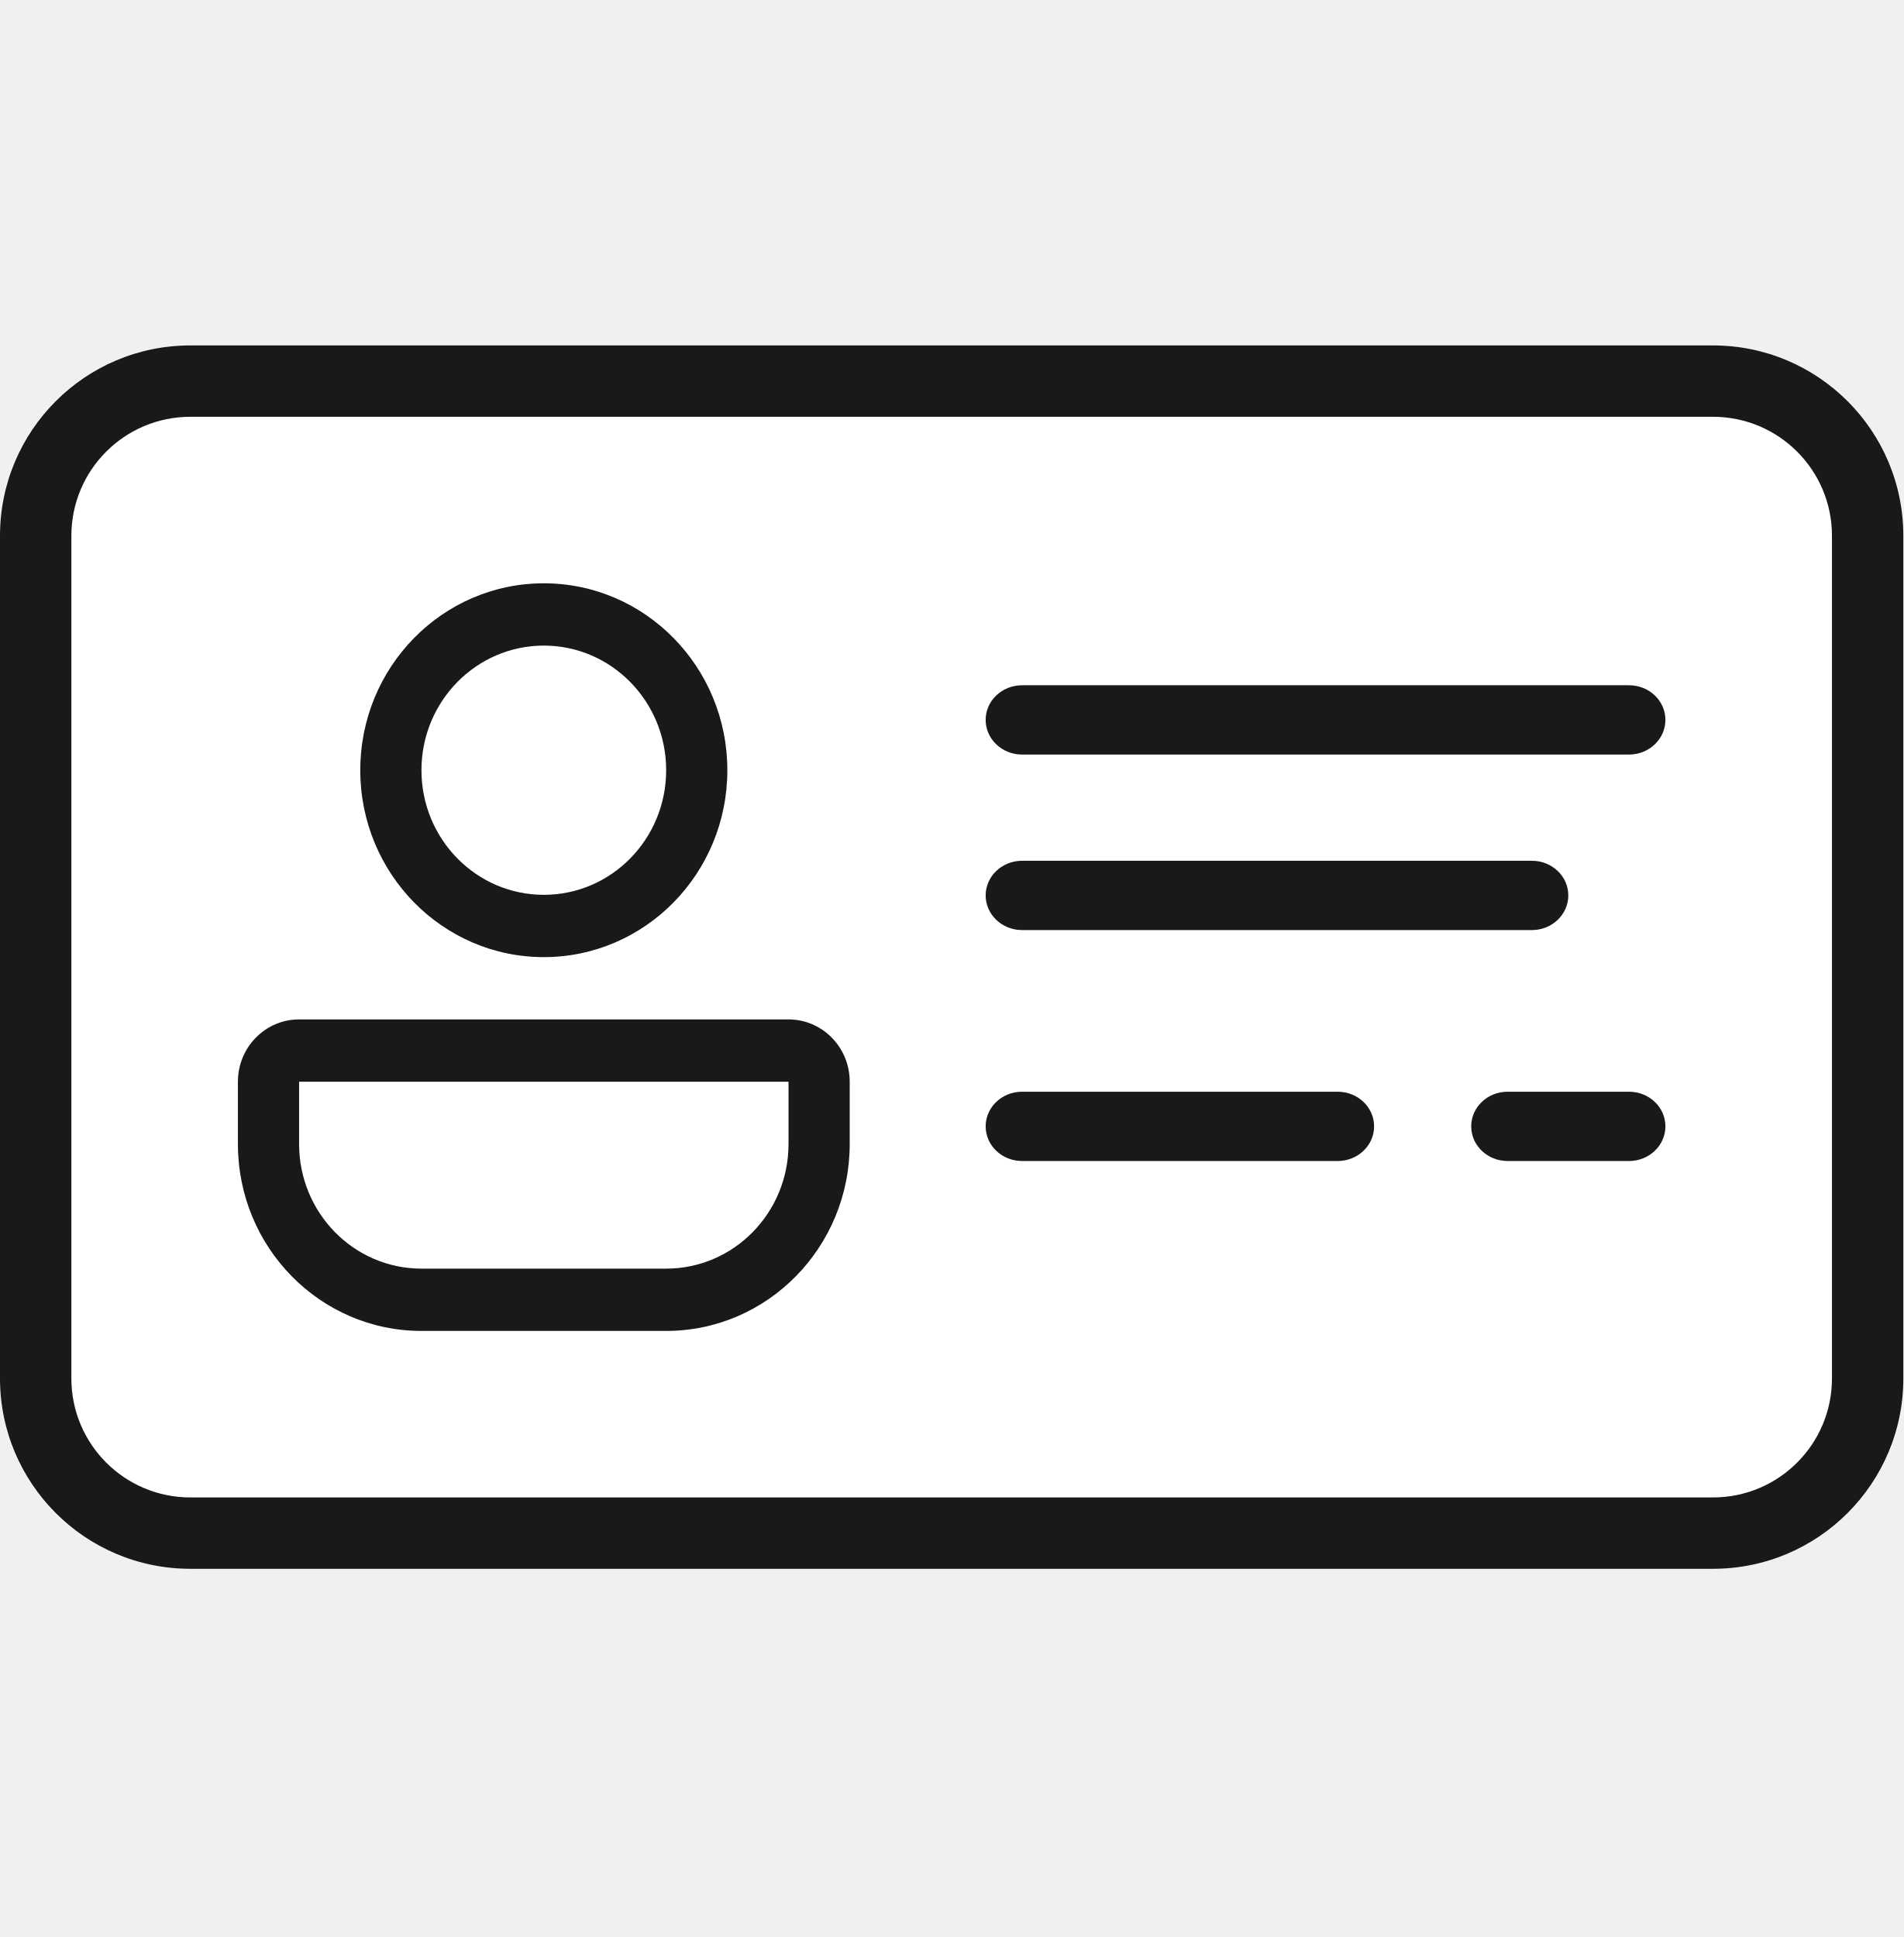
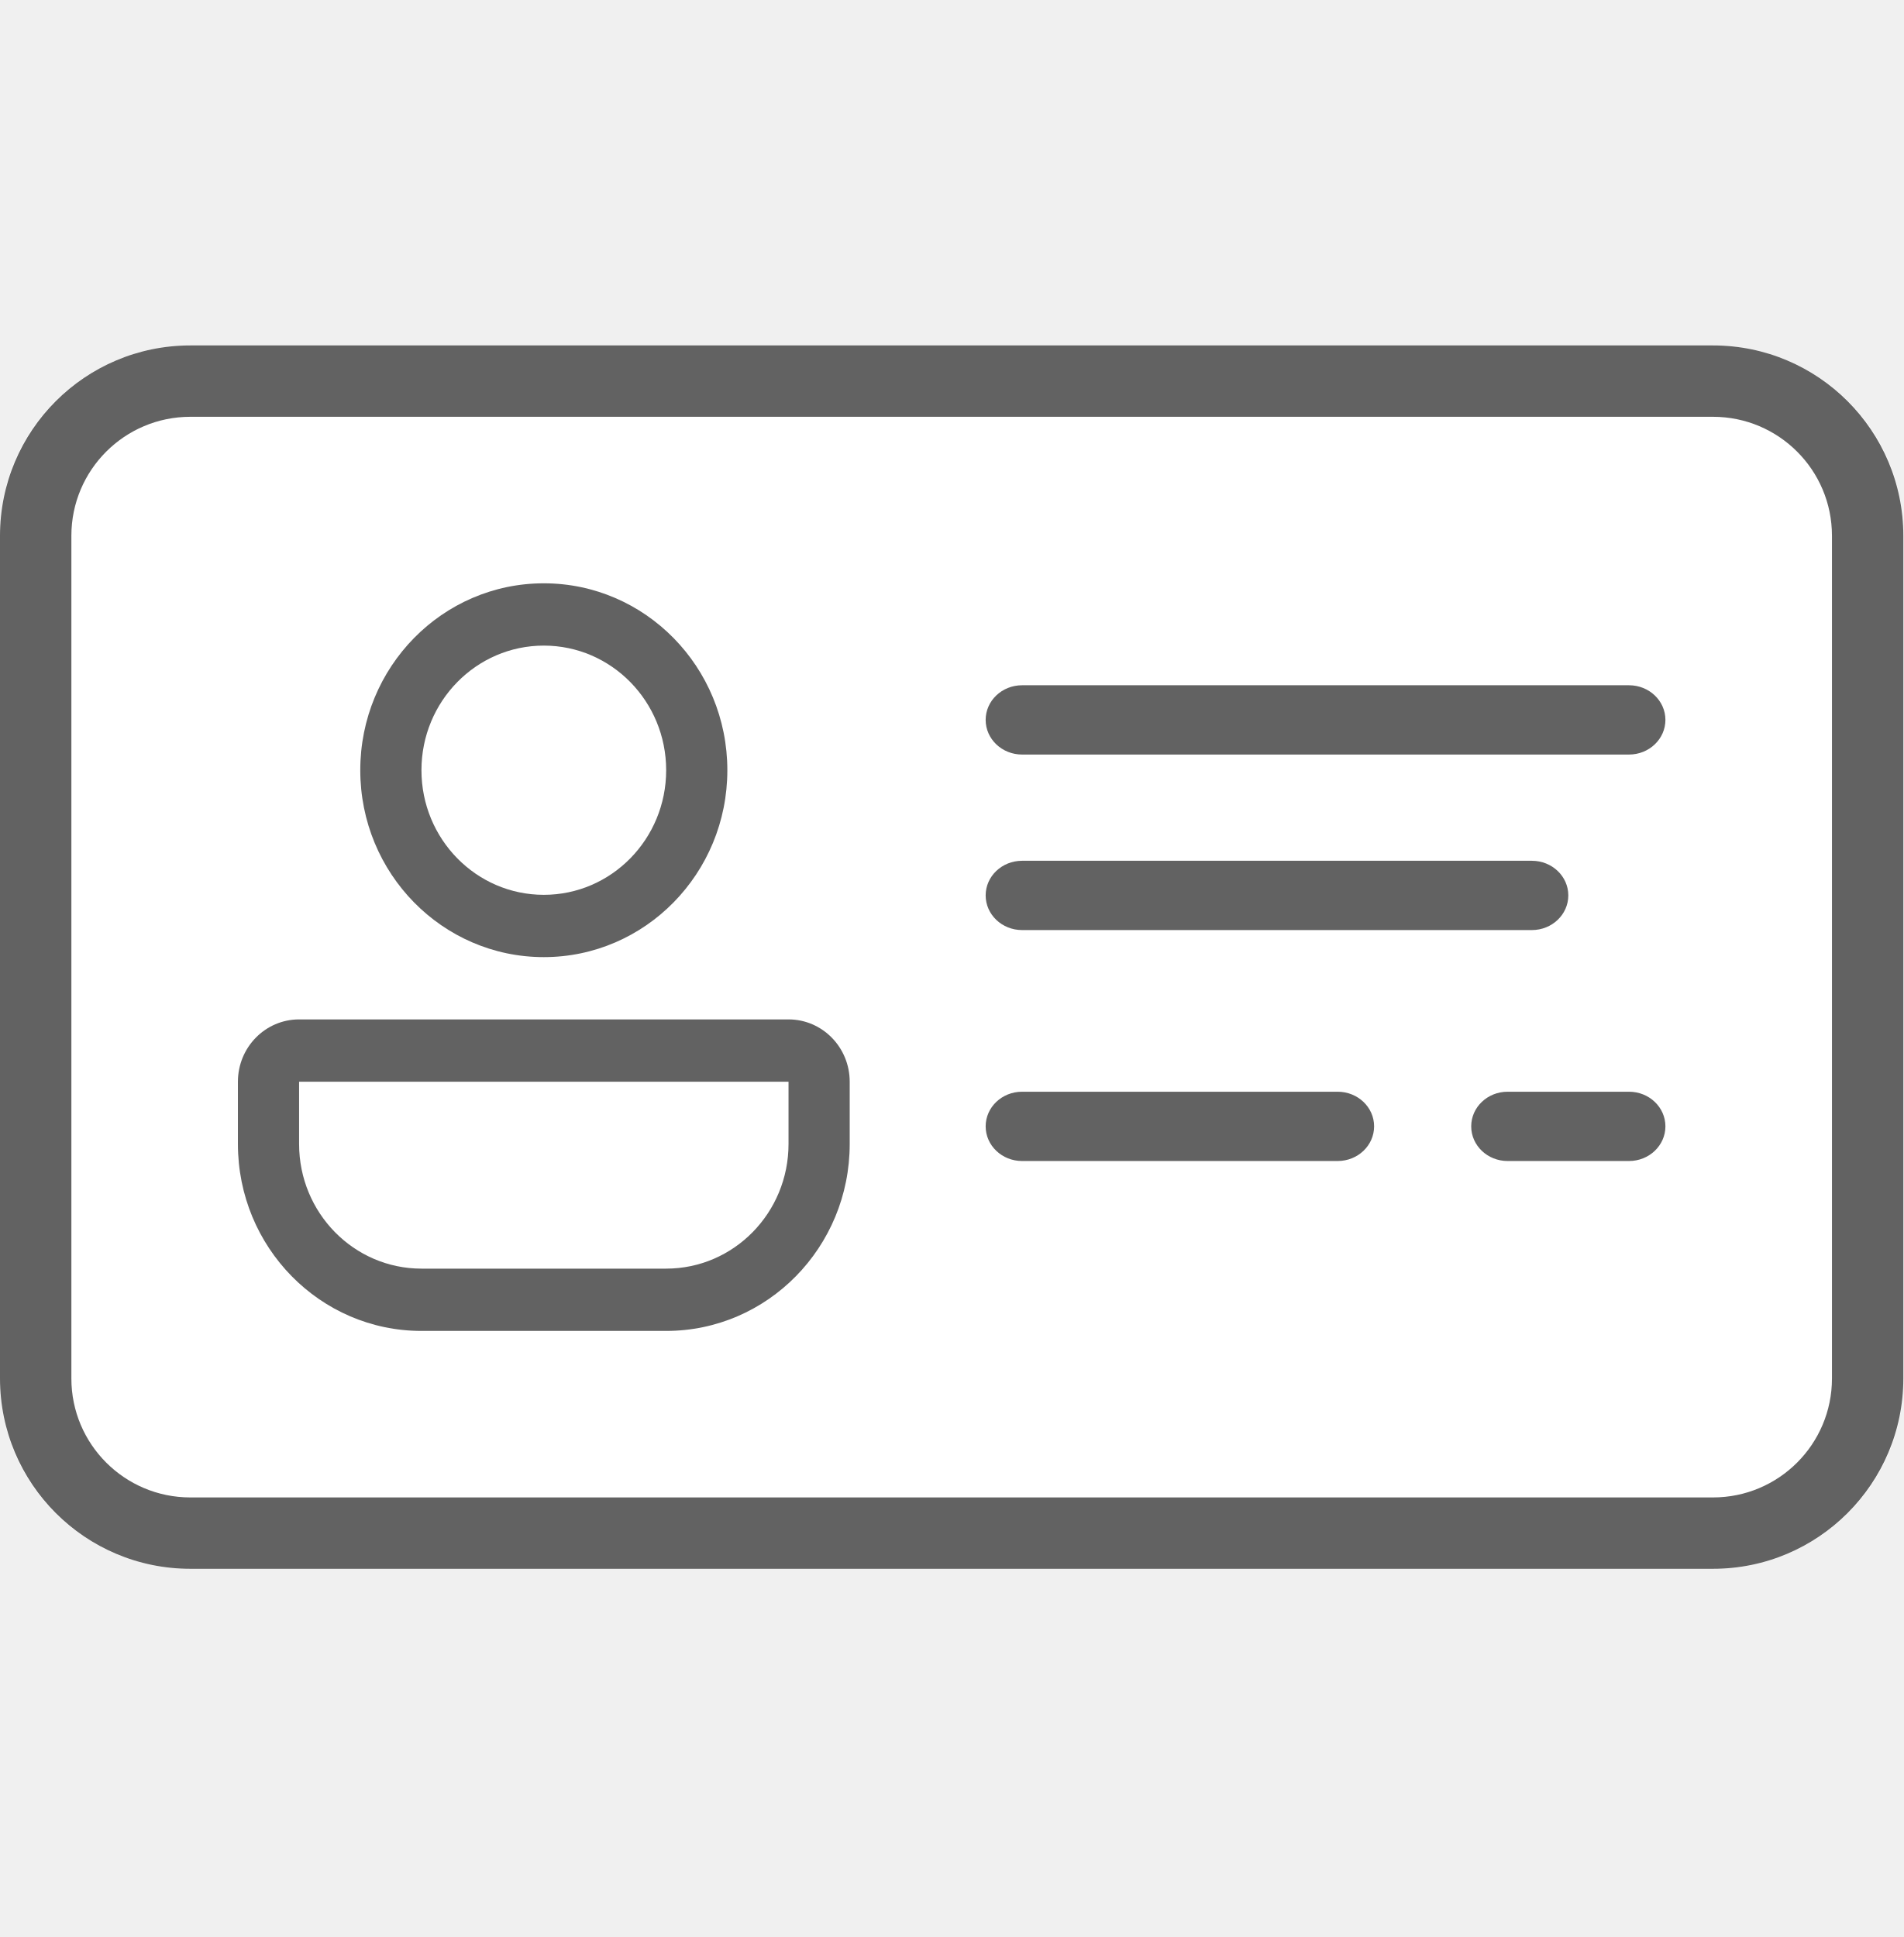
<svg xmlns="http://www.w3.org/2000/svg" width="56" height="57" viewBox="0 0 56 57" fill="none">
  <path fill-rule="evenodd" clip-rule="evenodd" d="M0 15.703C0 12.645 2.507 10.165 5.6 10.165H50.4C53.493 10.165 56 12.645 56 15.703V40.626C56 43.685 53.493 46.165 50.4 46.165H5.6C2.507 46.165 0 43.685 0 40.626V15.703Z" fill="white" />
-   <path d="M30.071 20.165C29.48 20.165 29 20.621 29 21.184C29 21.747 29.48 22.204 30.071 22.204H47.929C48.52 22.204 49 21.747 49 21.184C49 20.621 48.52 20.165 47.929 20.165H30.071Z" fill="#191919" />
-   <path d="M29 26.349C29 25.786 29.48 25.33 30.071 25.33H45.071C45.663 25.33 46.143 25.786 46.143 26.349C46.143 26.912 45.663 27.369 45.071 27.369H30.071C29.48 27.369 29 26.912 29 26.349Z" fill="#191919" />
-   <path d="M44.357 32.126C43.765 32.126 43.286 32.582 43.286 33.145C43.286 33.709 43.765 34.165 44.357 34.165H47.929C48.52 34.165 49 33.709 49 33.145C49 32.582 48.52 32.126 47.929 32.126H44.357Z" fill="#191919" />
-   <path d="M29 33.145C29 32.582 29.48 32.126 30.071 32.126H39.357C39.949 32.126 40.429 32.582 40.429 33.145C40.429 33.709 39.949 34.165 39.357 34.165H30.071C29.48 34.165 29 33.709 29 33.145Z" fill="#191919" />
-   <path fill-rule="evenodd" clip-rule="evenodd" d="M21.4 22.665C21.4 25.703 18.982 28.165 16 28.165C13.018 28.165 10.6 25.703 10.6 22.665C10.6 19.627 13.018 17.165 16 17.165C18.982 17.165 21.4 19.627 21.4 22.665ZM19.6 22.665C19.6 24.69 17.988 26.332 16 26.332C14.012 26.332 12.4 24.69 12.4 22.665C12.4 20.64 14.012 18.998 16 18.998C17.988 18.998 19.6 20.64 19.6 22.665Z" fill="#191919" />
-   <path fill-rule="evenodd" clip-rule="evenodd" d="M7 31.832C7 30.819 7.806 29.998 8.8 29.998H23.2C24.194 29.998 25 30.819 25 31.832V33.665C25 36.703 22.582 39.165 19.6 39.165H12.4C9.418 39.165 7 36.703 7 33.665V31.832ZM12.4 37.332C10.412 37.332 8.8 35.69 8.8 33.665V31.832H23.2V33.665C23.2 35.69 21.588 37.332 19.6 37.332H12.4Z" fill="#191919" />
-   <path fill-rule="evenodd" clip-rule="evenodd" d="M0 15.765C0 12.672 2.507 10.165 5.6 10.165H50.4C53.493 10.165 56 12.672 56 15.765V40.565C56 43.658 53.493 46.165 50.4 46.165H5.6C2.507 46.165 0 43.658 0 40.565V15.765ZM5.6 12.265H50.4C52.333 12.265 53.9 13.832 53.9 15.765V40.565C53.9 42.498 52.333 44.065 50.4 44.065H5.6C3.667 44.065 2.1 42.498 2.1 40.565V15.765C2.1 13.832 3.667 12.265 5.6 12.265Z" fill="#191919" />
+   <path d="M30.071 20.165C29.48 20.165 29 20.621 29 21.184C29 21.747 29.48 22.204 30.071 22.204H47.929C48.52 22.204 49 21.747 49 21.184C49 20.621 48.52 20.165 47.929 20.165H30.071Z" fill="#626262" />
+   <path d="M29 26.349C29 25.786 29.48 25.33 30.071 25.33H45.071C45.663 25.33 46.143 25.786 46.143 26.349C46.143 26.912 45.663 27.369 45.071 27.369H30.071C29.48 27.369 29 26.912 29 26.349Z" fill="#626262" />
+   <path d="M44.357 32.126C43.765 32.126 43.286 32.582 43.286 33.145C43.286 33.709 43.765 34.165 44.357 34.165H47.929C48.52 34.165 49 33.709 49 33.145C49 32.582 48.52 32.126 47.929 32.126H44.357Z" fill="#626262" />
+   <path d="M29 33.145C29 32.582 29.48 32.126 30.071 32.126H39.357C39.949 32.126 40.429 32.582 40.429 33.145C40.429 33.709 39.949 34.165 39.357 34.165H30.071C29.48 34.165 29 33.709 29 33.145Z" fill="#626262" />
+   <path fill-rule="evenodd" clip-rule="evenodd" d="M21.4 22.665C21.4 25.703 18.982 28.165 16 28.165C13.018 28.165 10.6 25.703 10.6 22.665C10.6 19.627 13.018 17.165 16 17.165C18.982 17.165 21.4 19.627 21.4 22.665ZM19.6 22.665C19.6 24.69 17.988 26.332 16 26.332C14.012 26.332 12.4 24.69 12.4 22.665C12.4 20.64 14.012 18.998 16 18.998C17.988 18.998 19.6 20.64 19.6 22.665Z" fill="#626262" />
+   <path fill-rule="evenodd" clip-rule="evenodd" d="M7 31.832C7 30.819 7.806 29.998 8.8 29.998H23.2C24.194 29.998 25 30.819 25 31.832V33.665C25 36.703 22.582 39.165 19.6 39.165H12.4C9.418 39.165 7 36.703 7 33.665V31.832ZM12.4 37.332C10.412 37.332 8.8 35.69 8.8 33.665V31.832H23.2V33.665C23.2 35.69 21.588 37.332 19.6 37.332H12.4Z" fill="#626262" />
+   <path fill-rule="evenodd" clip-rule="evenodd" d="M0 15.765C0 12.672 2.507 10.165 5.6 10.165H50.4C53.493 10.165 56 12.672 56 15.765V40.565C56 43.658 53.493 46.165 50.4 46.165H5.6C2.507 46.165 0 43.658 0 40.565V15.765ZM5.6 12.265H50.4C52.333 12.265 53.9 13.832 53.9 15.765V40.565C53.9 42.498 52.333 44.065 50.4 44.065H5.6C3.667 44.065 2.1 42.498 2.1 40.565V15.765C2.1 13.832 3.667 12.265 5.6 12.265Z" fill="#626262" />
</svg>
